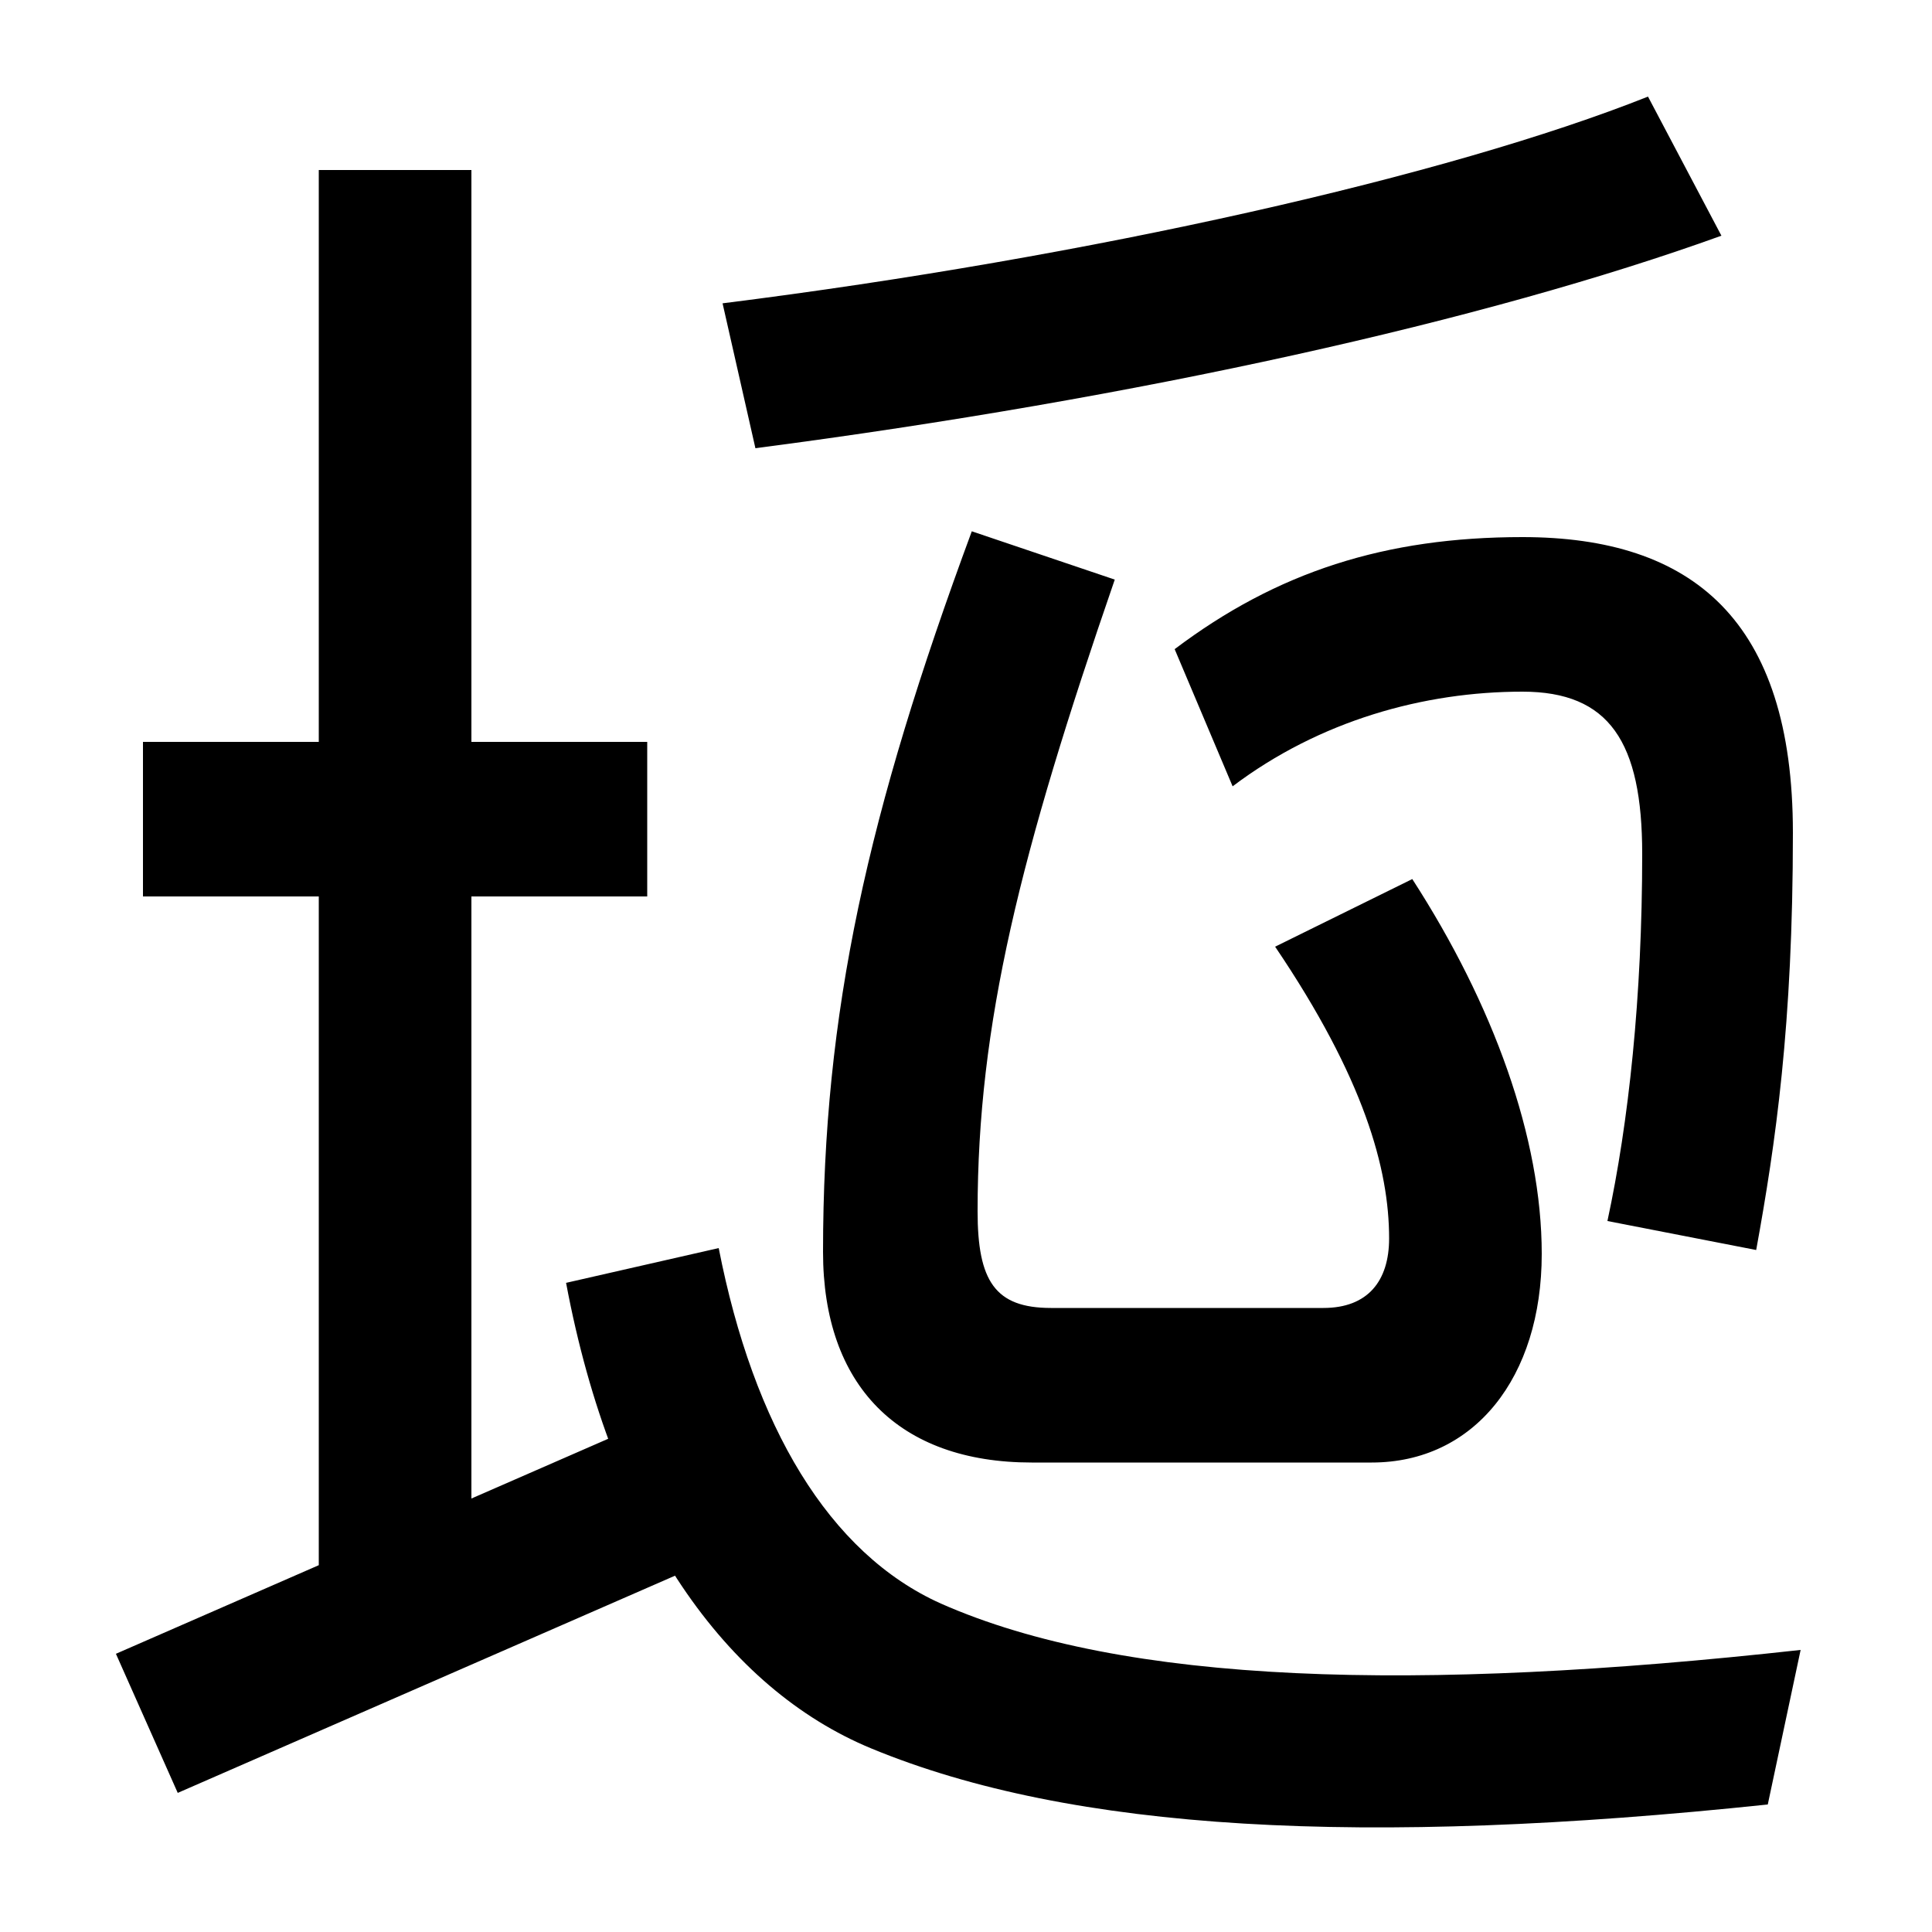
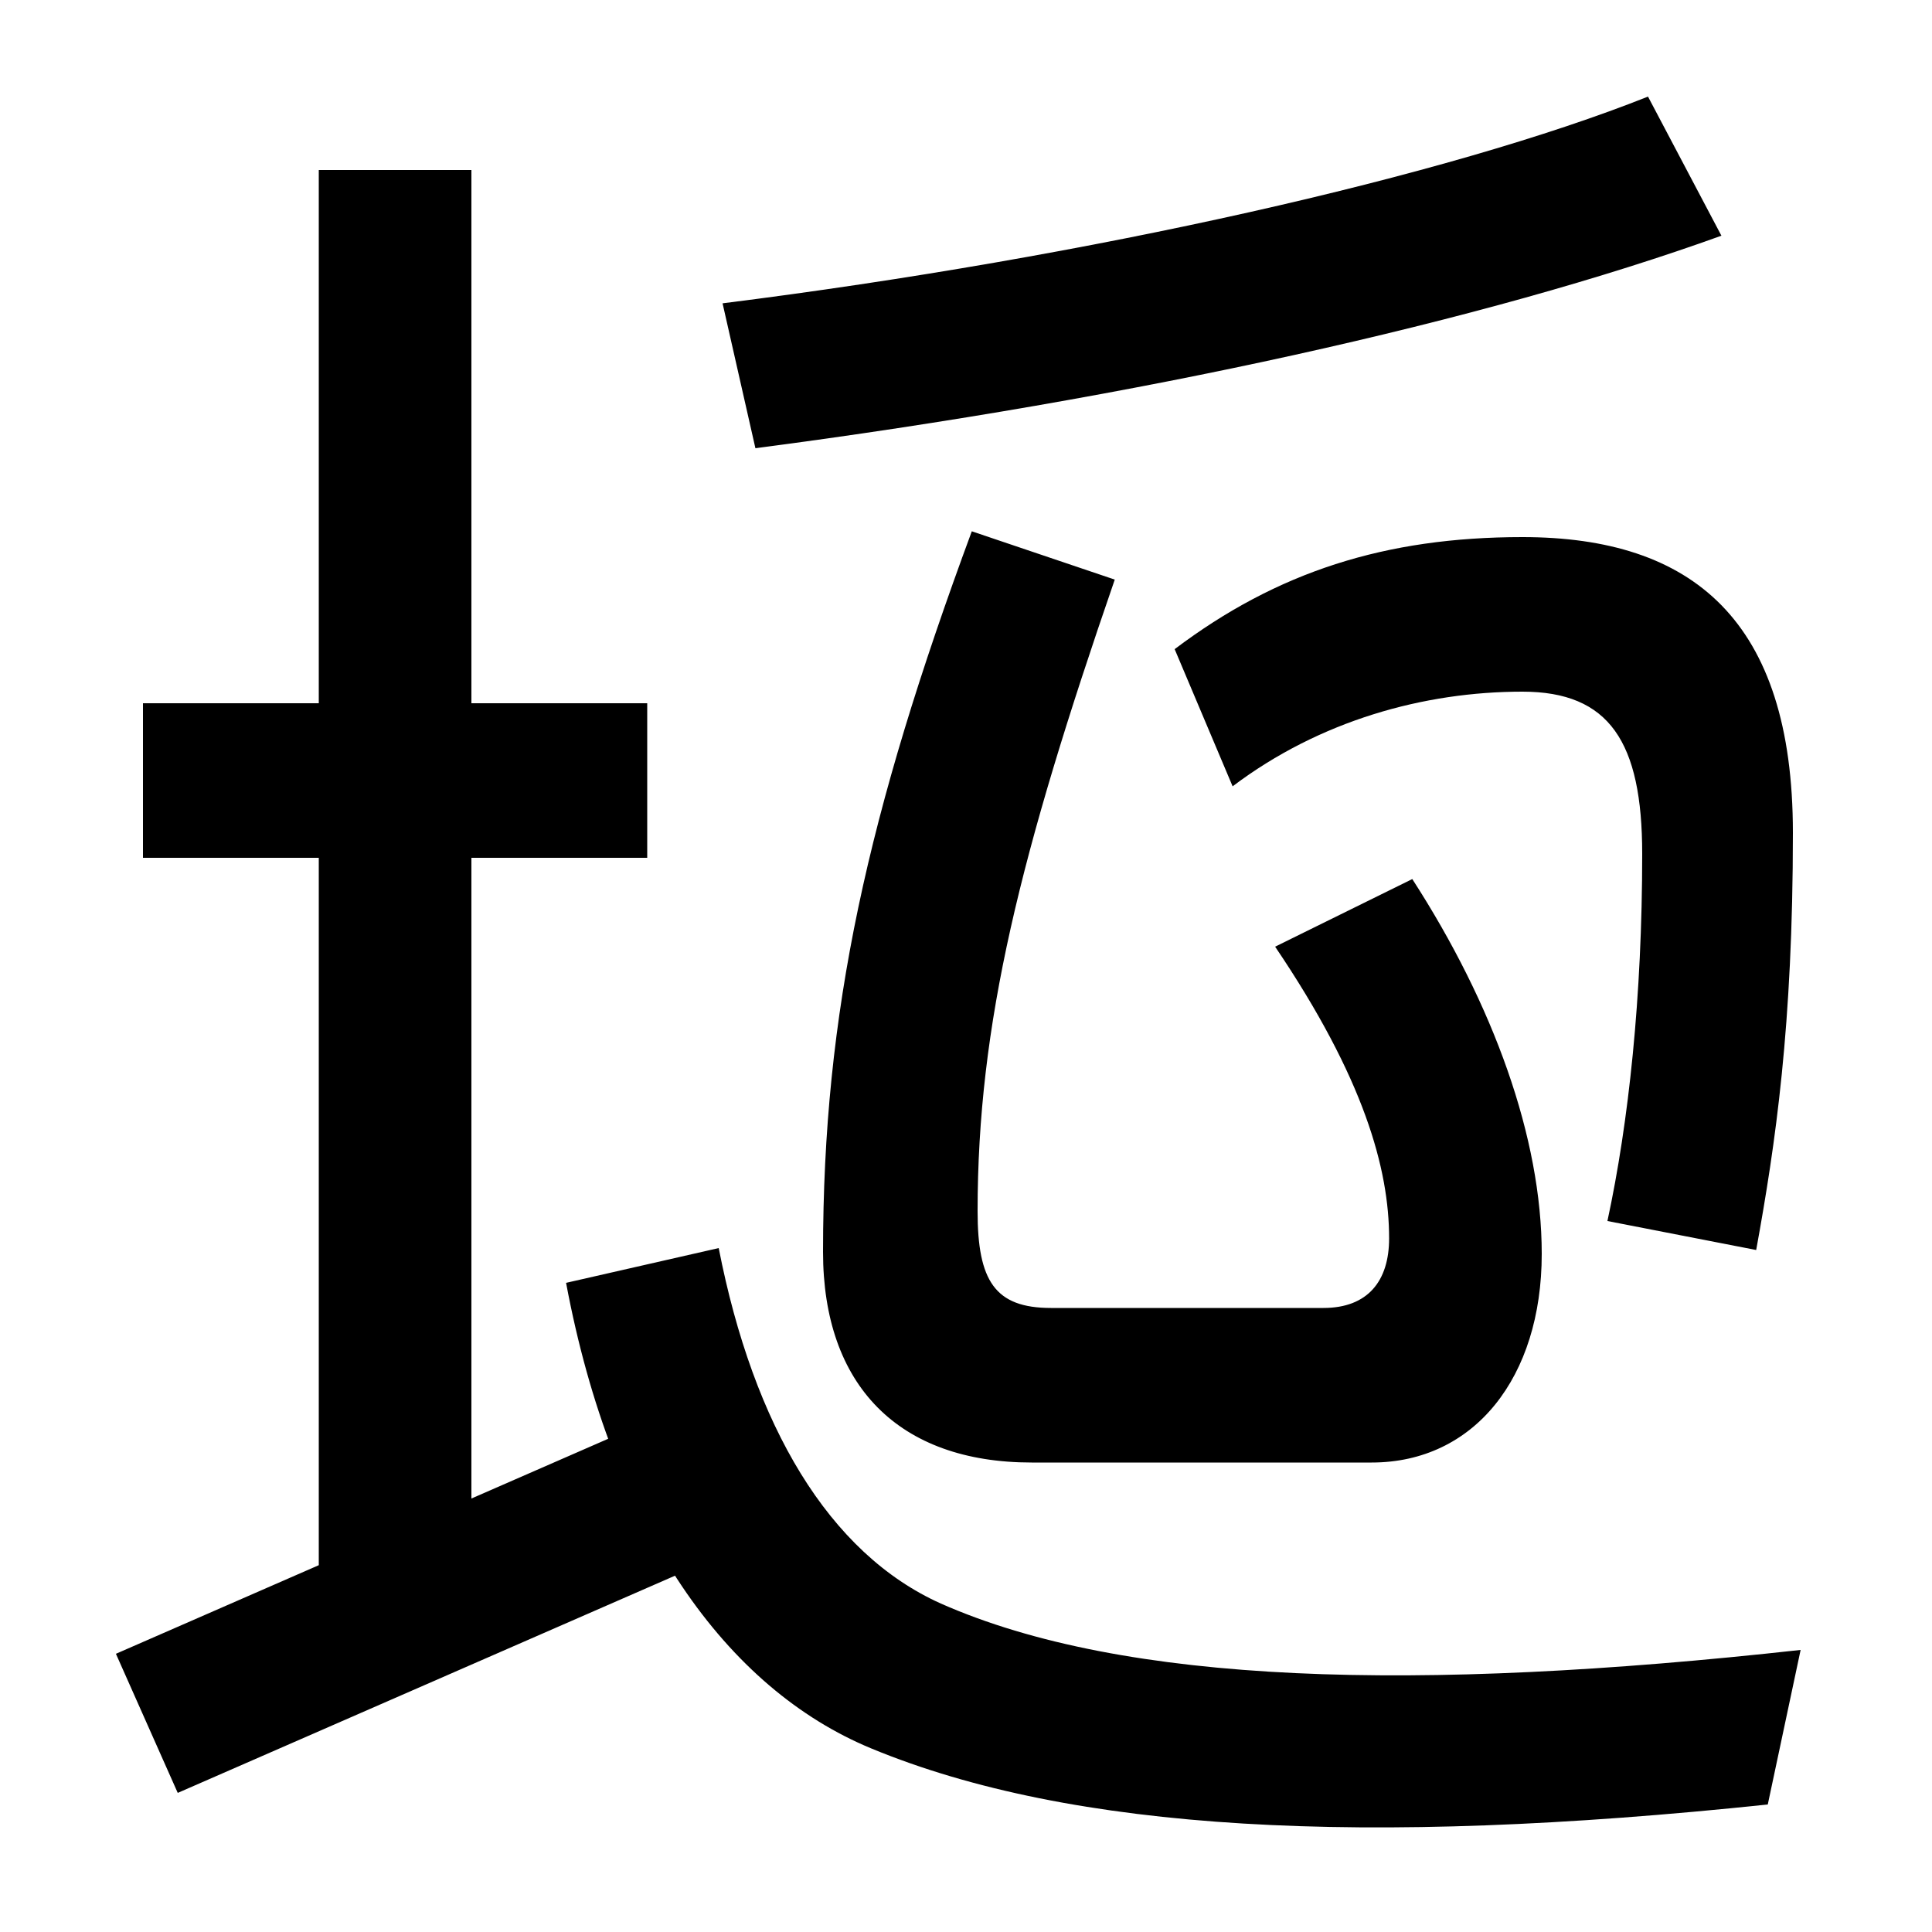
<svg xmlns="http://www.w3.org/2000/svg" width="1000" height="1000">
-   <path d="M74 496V416H335V496ZM165 792V49H244V792ZM60 24 92 -48 353 66 321 138ZM534 123H710C763 123 798 167 798 231C798 291 773 360 731 425L660 390C706 322 719 275 719 239C719 217 708 203 685 203H544C515 203 506 217 506 253C506 350 528 438 577 580L503 605C449 459 426 356 426 232C426 163 465 123 534 123ZM832 248 909 233C919 288 928 349 928 449C928 559 876 602 788 602C717 602 661 584 608 544L638 473C683 507 737 522 788 522C833 522 850 496 850 438C850 364 843 299 832 248ZM374 723 391 648C590 674 769 714 891 758L853 830C750 789 565 747 374 723ZM915 -54 932 26C733 4 582 8 487 50C429 76 390 142 372 234L293 216C317 88 376 6 451 -25C555 -68 706 -76 915 -54Z" transform="translate(0, 880) scale(1,-1)" />
+   <path d="M74 516V436H335V516ZM165 792V49H244V792ZM60 24 92 -48 353 66 321 138ZM534 123H710C763 123 798 167 798 231C798 291 773 360 731 425L660 390C706 322 719 275 719 239C719 217 708 203 685 203H544C515 203 506 217 506 253C506 350 528 438 577 580L503 605C449 459 426 356 426 232C426 163 465 123 534 123ZM832 248 909 233C919 288 928 349 928 449C928 559 876 602 788 602C717 602 661 584 608 544L638 473C683 507 737 522 788 522C833 522 850 496 850 438C850 364 843 299 832 248ZM374 723 391 648C590 674 769 714 891 758L853 830C750 789 565 747 374 723ZM915 -54 932 26C733 4 582 8 487 50C429 76 390 142 372 234L293 216C317 88 376 6 451 -25C555 -68 706 -76 915 -54Z" transform="translate(0, 880) scale(1,-1)" />
</svg>
